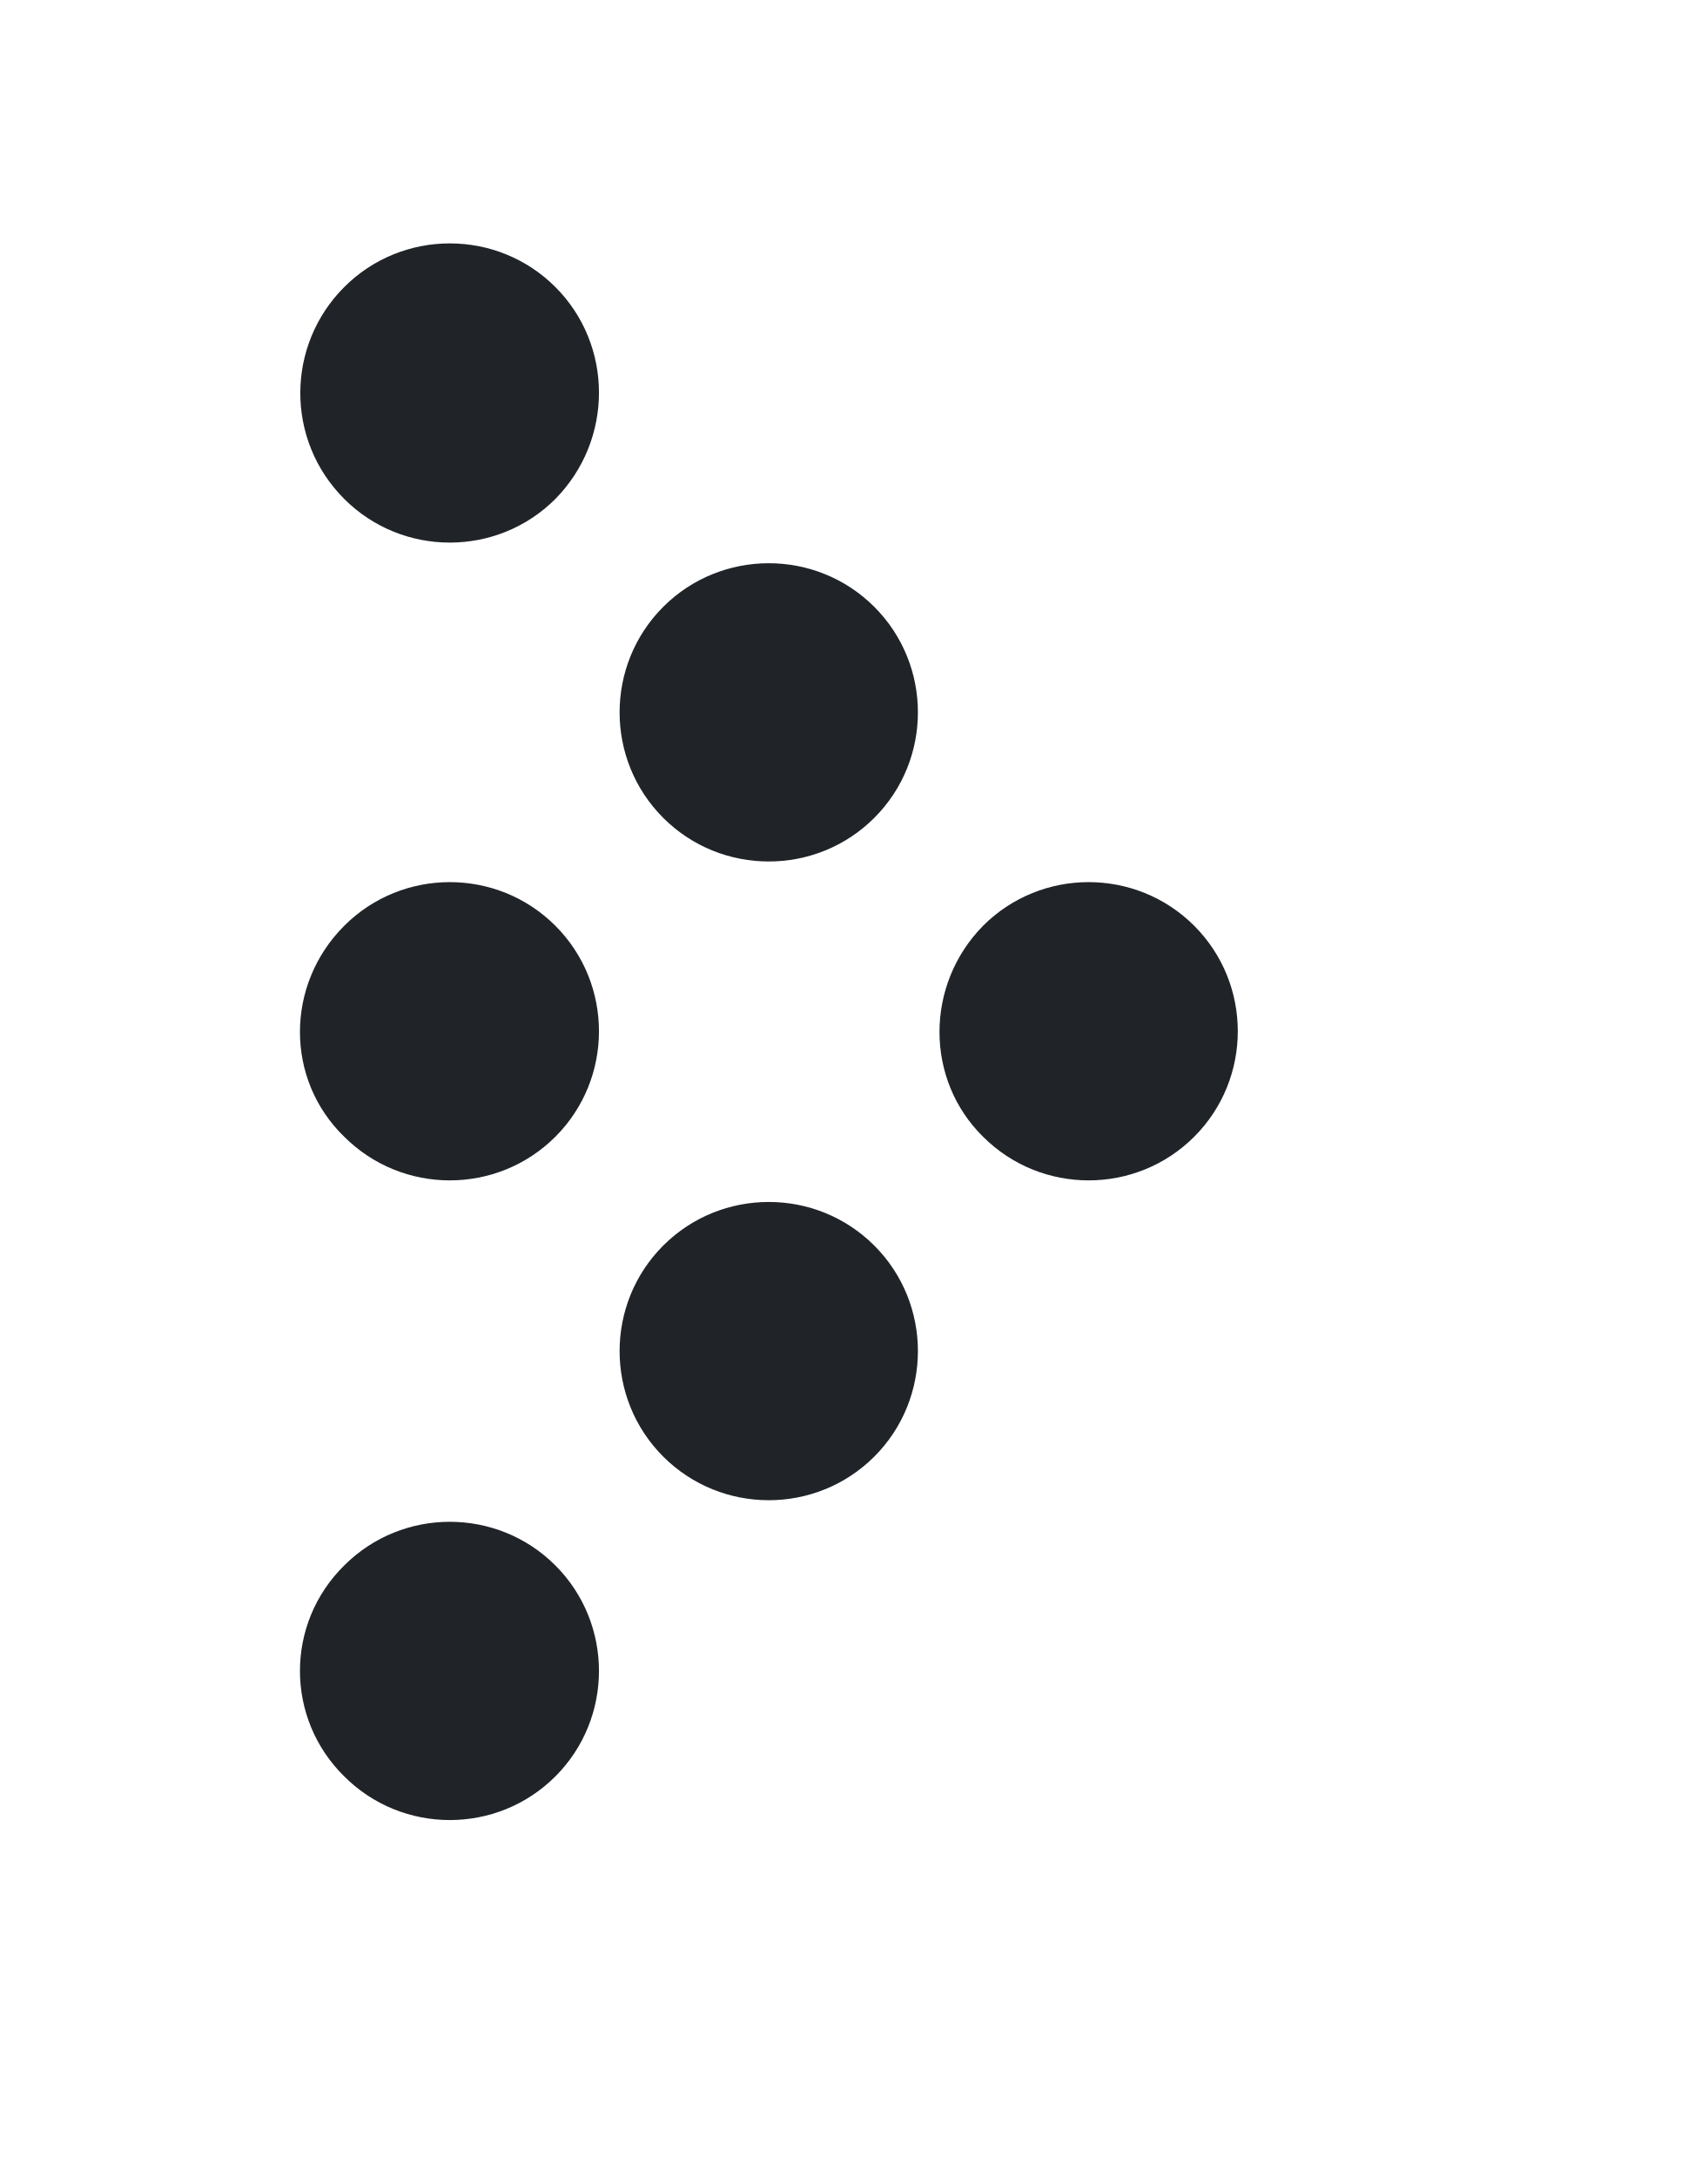
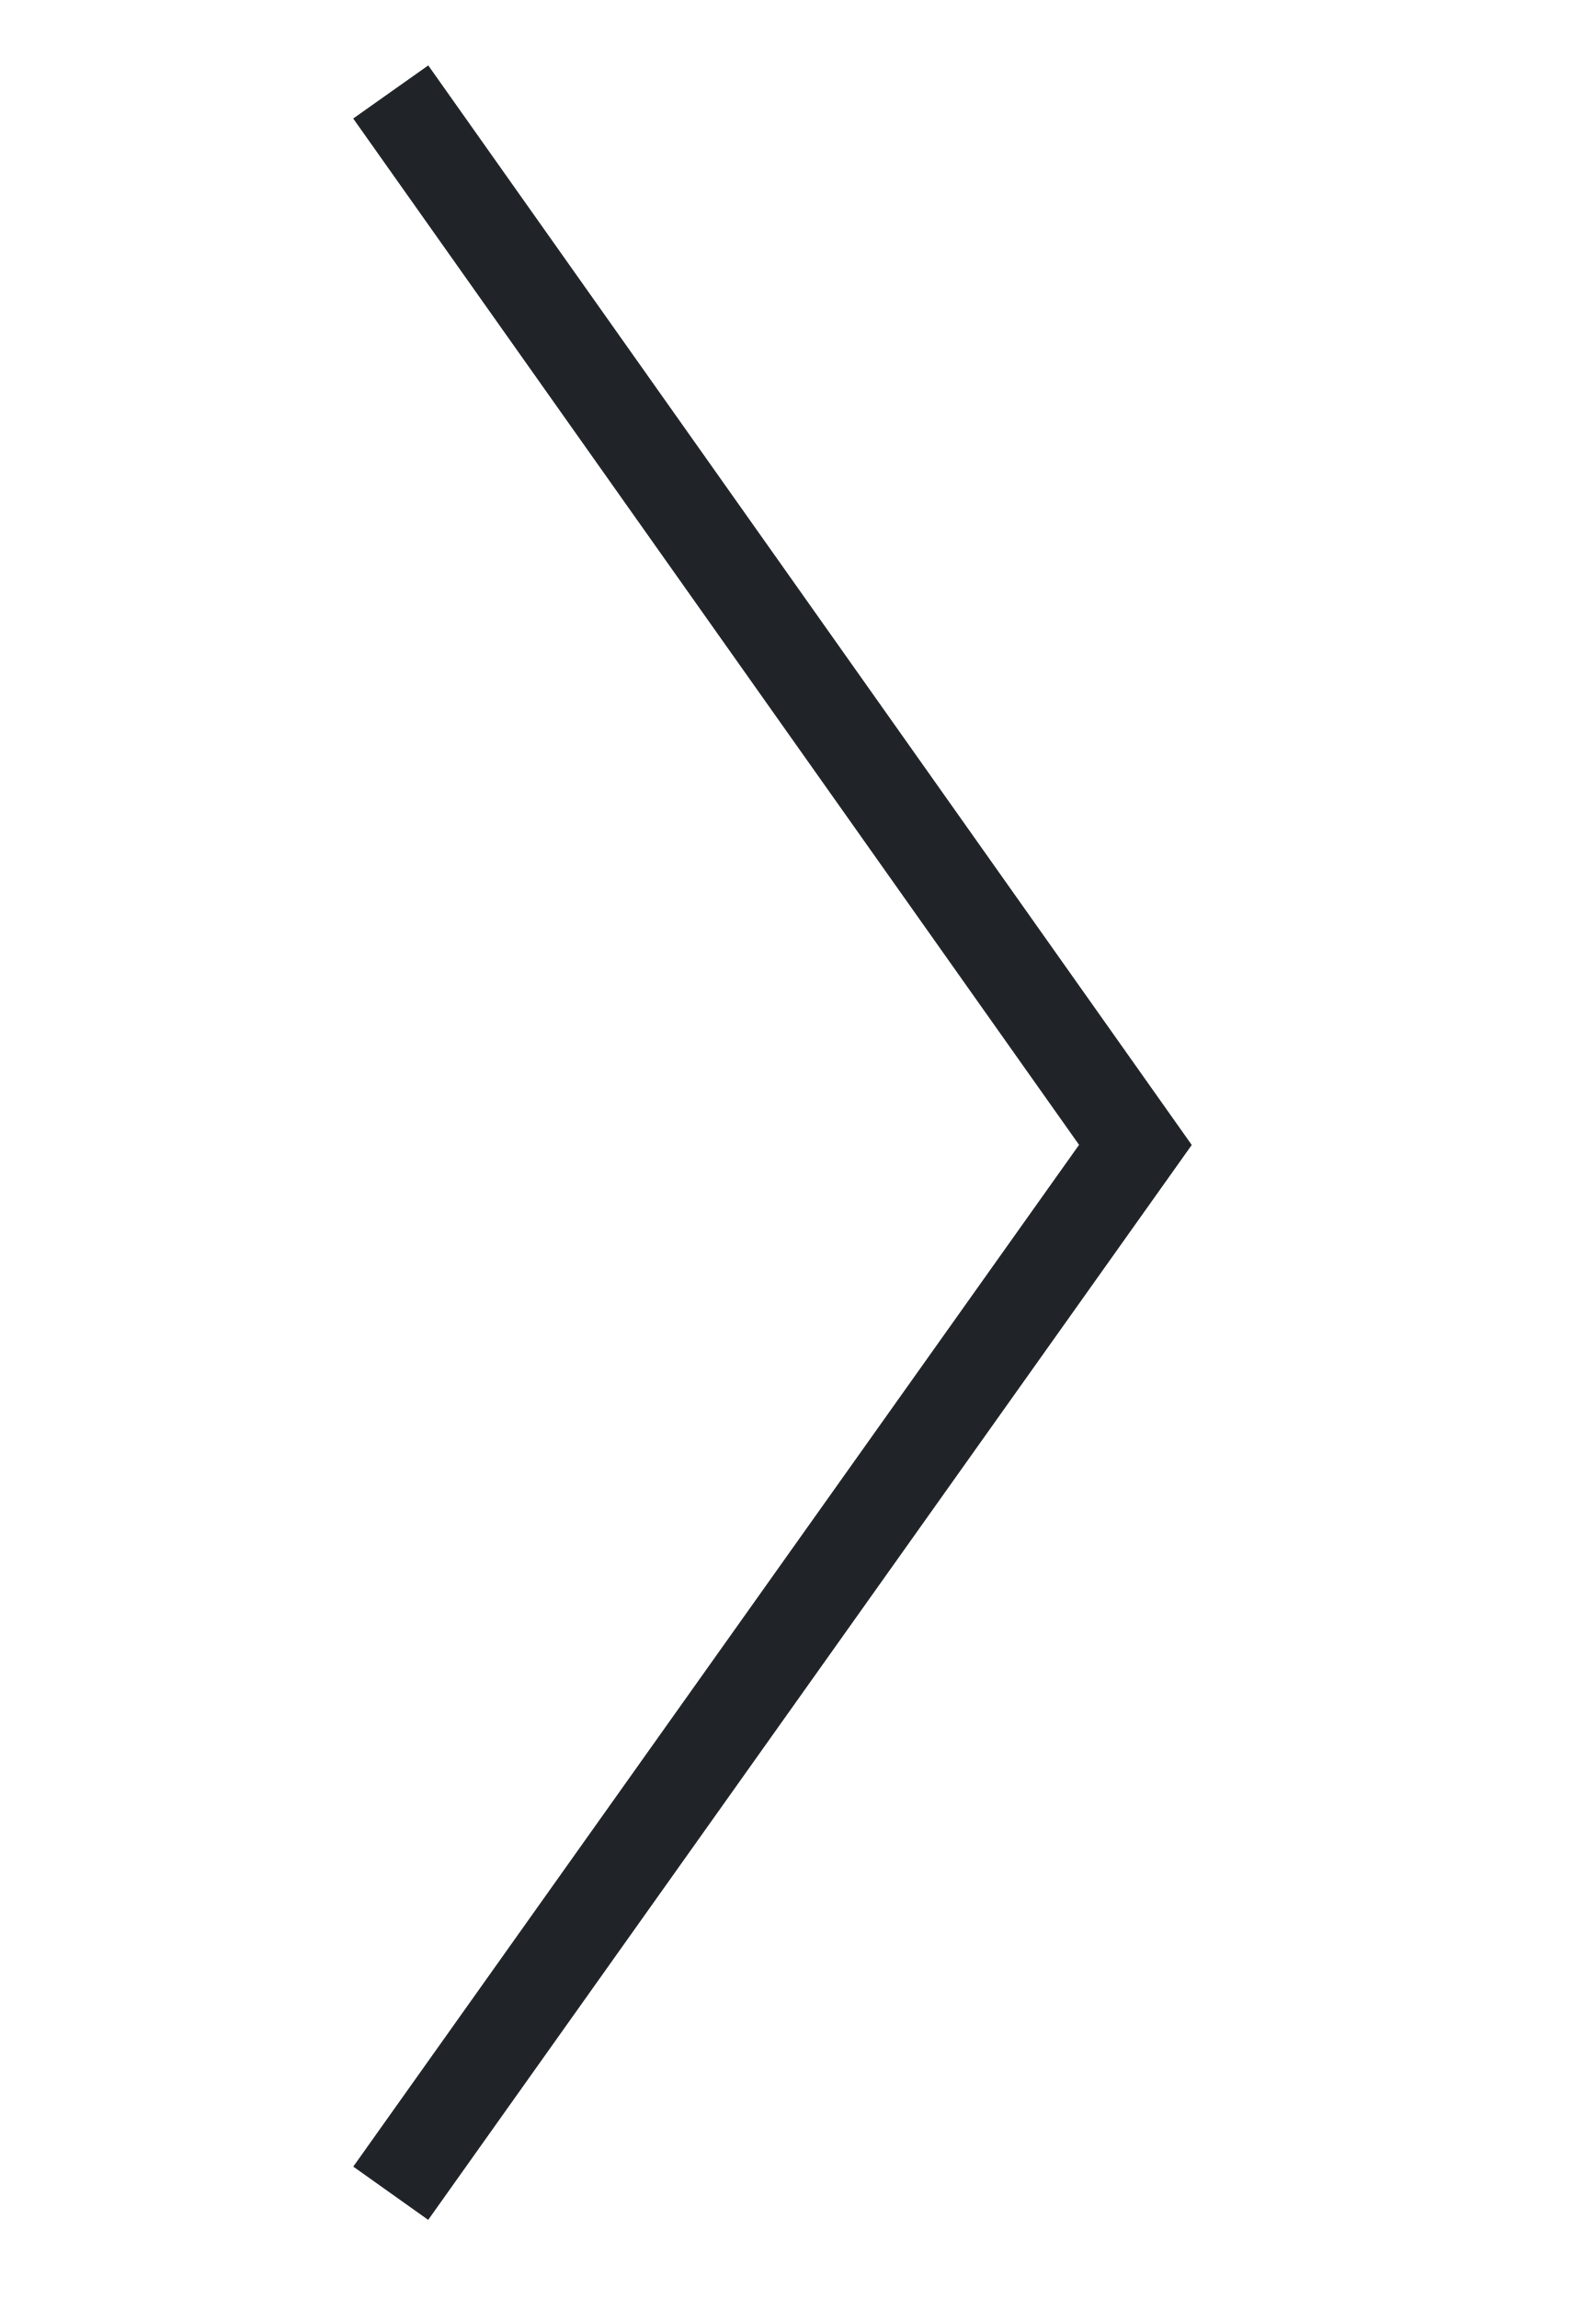
- <svg xmlns="http://www.w3.org/2000/svg" version="1.1" id="Layer_1" x="0px" y="0px" width="182px" height="232px" viewBox="558 210 182 232" enable-background="new 558 210 182 232" xml:space="preserve">
-   <g>
-     <path fill="#202428" d="M594.7,240.6c6.2-6.2,16.3-6.2,22.5,0c6.2,6.2,6.2,16.3,0,22.6c-6.2,6.2-16.3,6.2-22.5,0   C588.4,256.9,588.5,246.8,594.7,240.6L594.7,240.6z" />
-     <path fill="#202428" d="M628.7,274.7c6.2-6.2,16.3-6.2,22.5,0c6.2,6.2,6.2,16.3,0,22.5c-6.2,6.2-16.3,6.2-22.5,0   C622.5,291,622.5,280.9,628.7,274.7L628.7,274.7z" />
-     <path fill="#202428" d="M662.8,308.7c6.2-6.2,16.3-6.2,22.5,0c6.2,6.2,6.2,16.3,0,22.5c-6.2,6.2-16.3,6.2-22.5,0   C656.6,325.1,656.6,315,662.8,308.7L662.8,308.7z" />
-     <path fill="#202428" d="M594.7,308.7c6.2-6.2,16.3-6.2,22.5,0c6.2,6.2,6.2,16.3,0,22.5c-6.2,6.2-16.3,6.2-22.5,0   C588.4,325.1,588.4,315,594.7,308.7L594.7,308.7z" />
-     <path fill="#202428" d="M628.7,342.8c6.2-6.2,16.3-6.2,22.5,0c6.2,6.2,6.2,16.3,0,22.5c-6.2,6.2-16.3,6.2-22.5,0   C622.5,359.1,622.5,349,628.7,342.8L628.7,342.8z" />
-     <path fill="#202428" d="M594.7,376.9c6.2-6.2,16.3-6.2,22.5,0c6.2,6.2,6.2,16.3,0,22.5c-6.2,6.2-16.3,6.2-22.5,0   C588.4,393.2,588.4,383.1,594.7,376.9L594.7,376.9z" />
-   </g>
+ <svg xmlns="http://www.w3.org/2000/svg" version="1.1" id="Layer_1" x="0px" y="0px" width="34.7px" height="50px" viewBox="91 91 34.7 50" enable-background="new 91 91 34.7 50" xml:space="preserve">
+   <polyline fill="none" stroke="#202428" stroke-width="2" stroke-miterlimit="10" points="99.5,93 115.7,115.9 99.5,138.7 " />
</svg>
